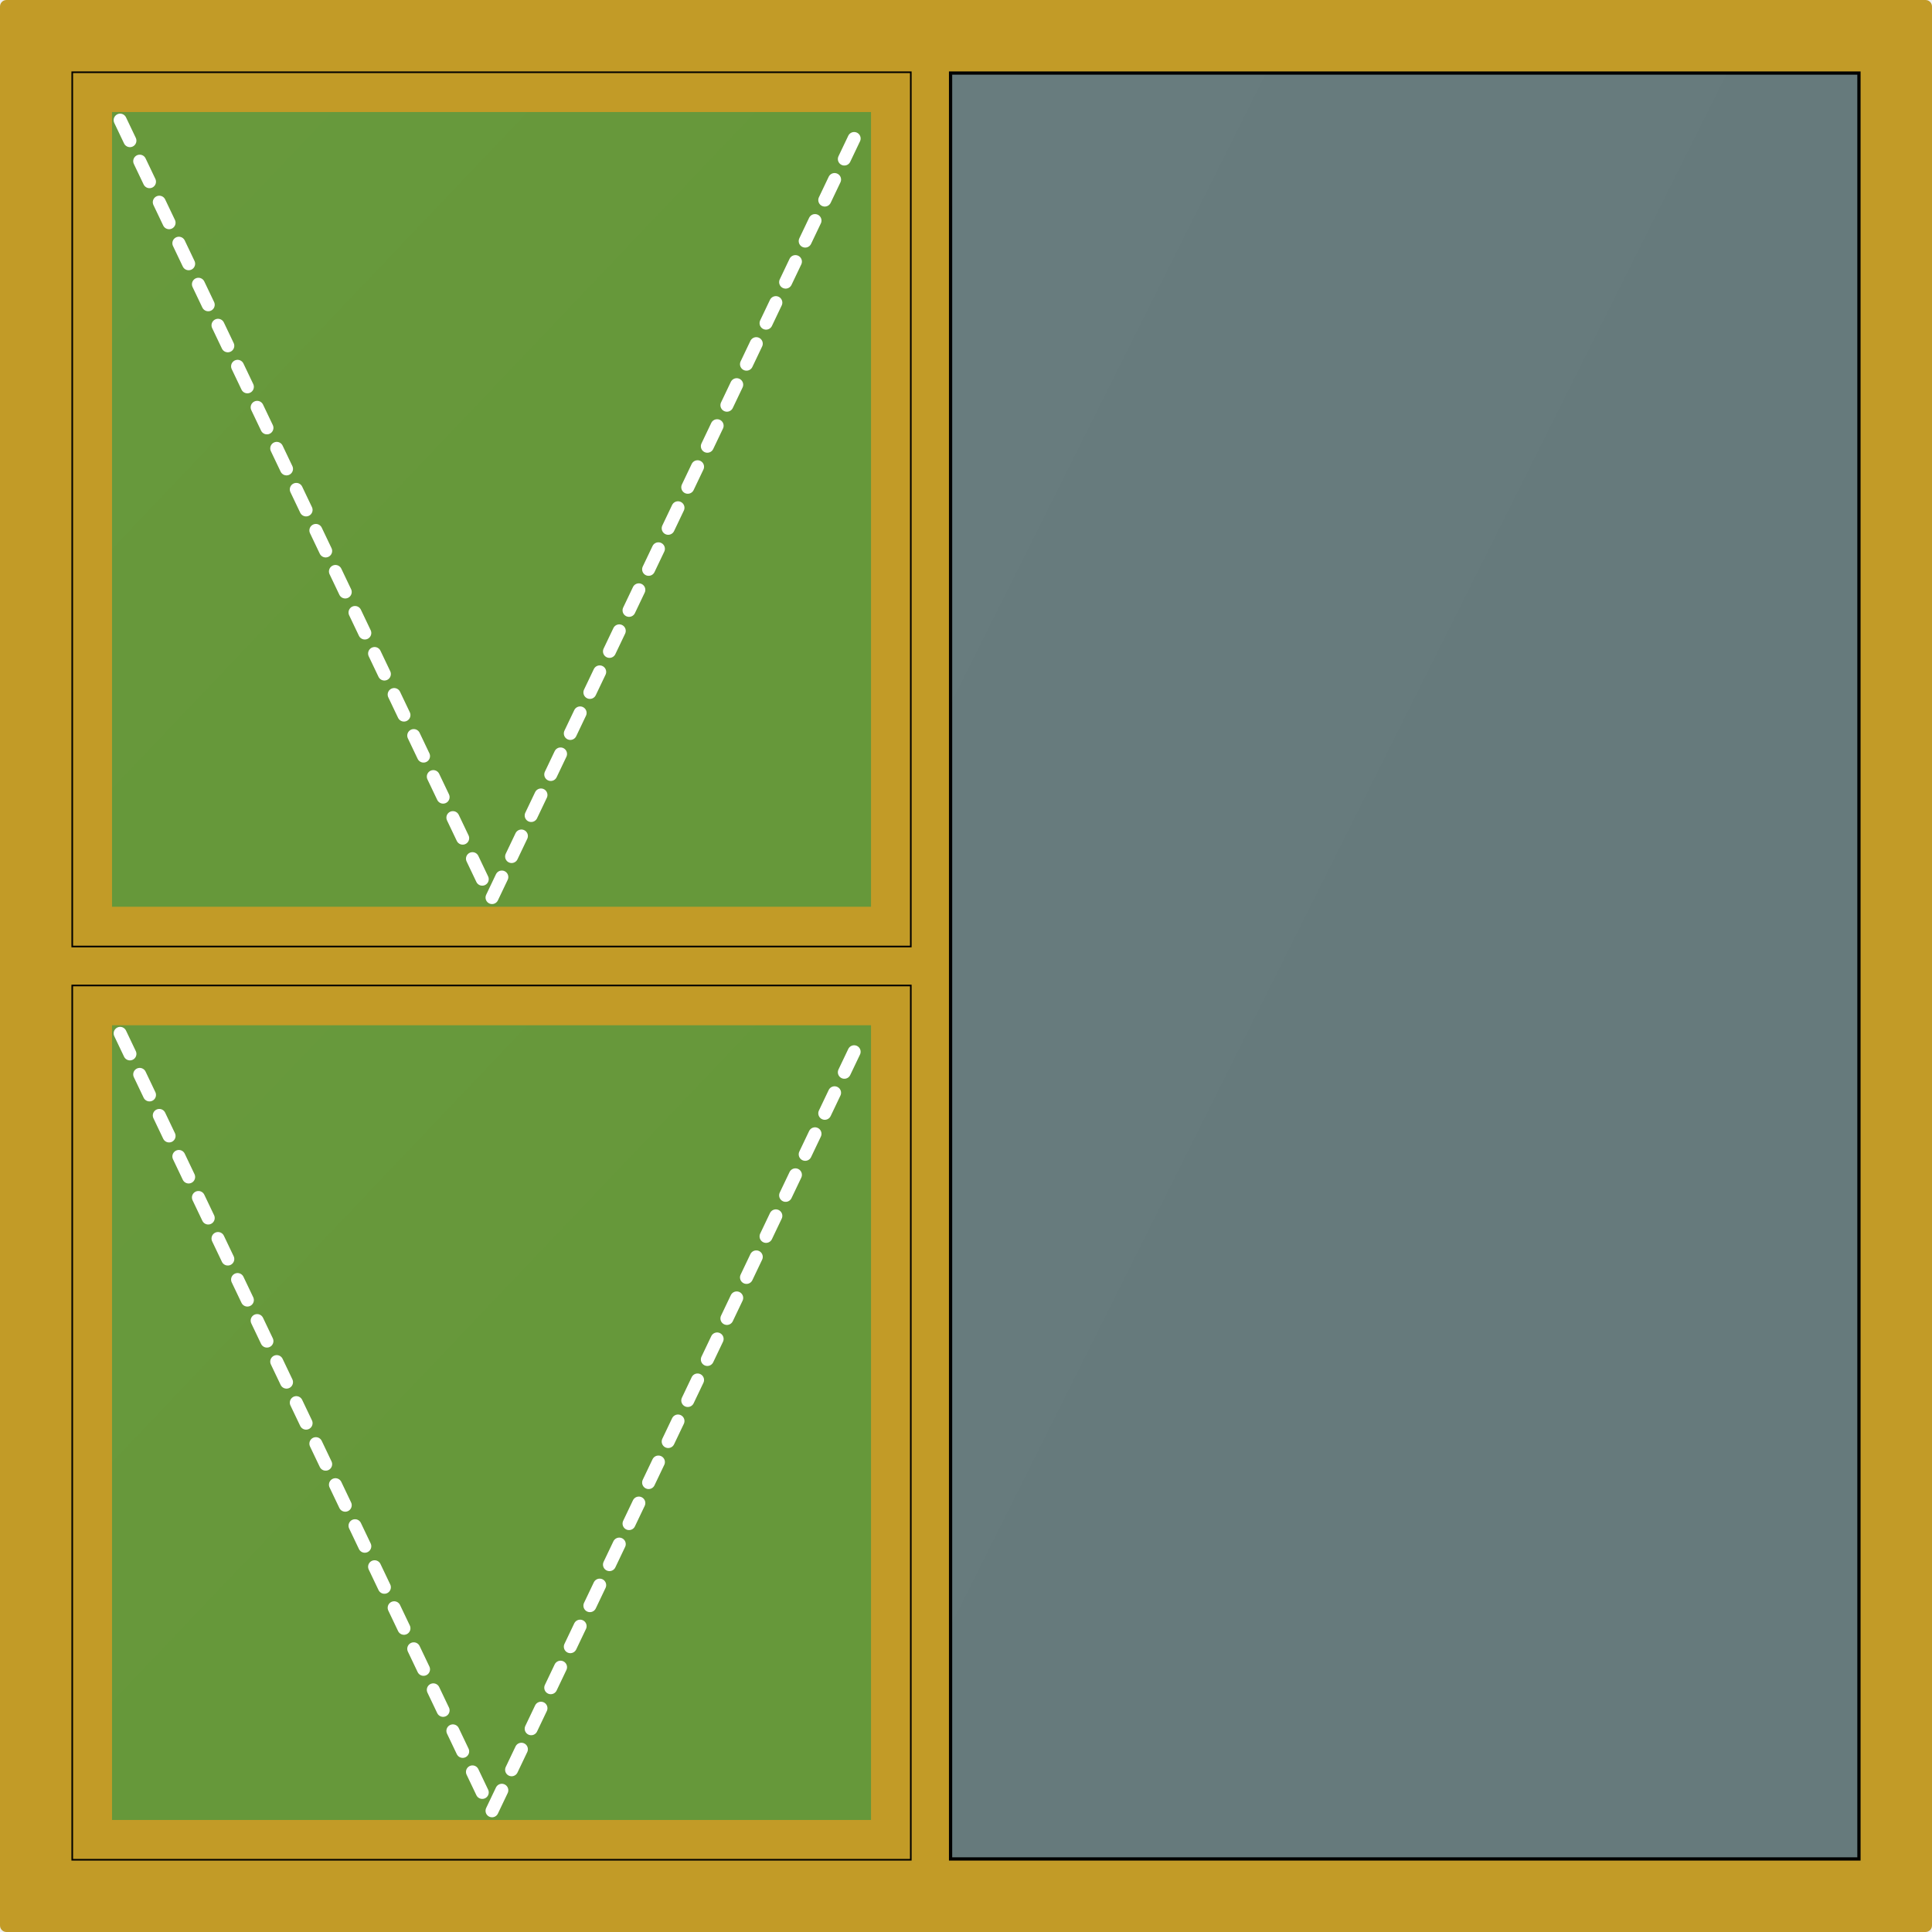
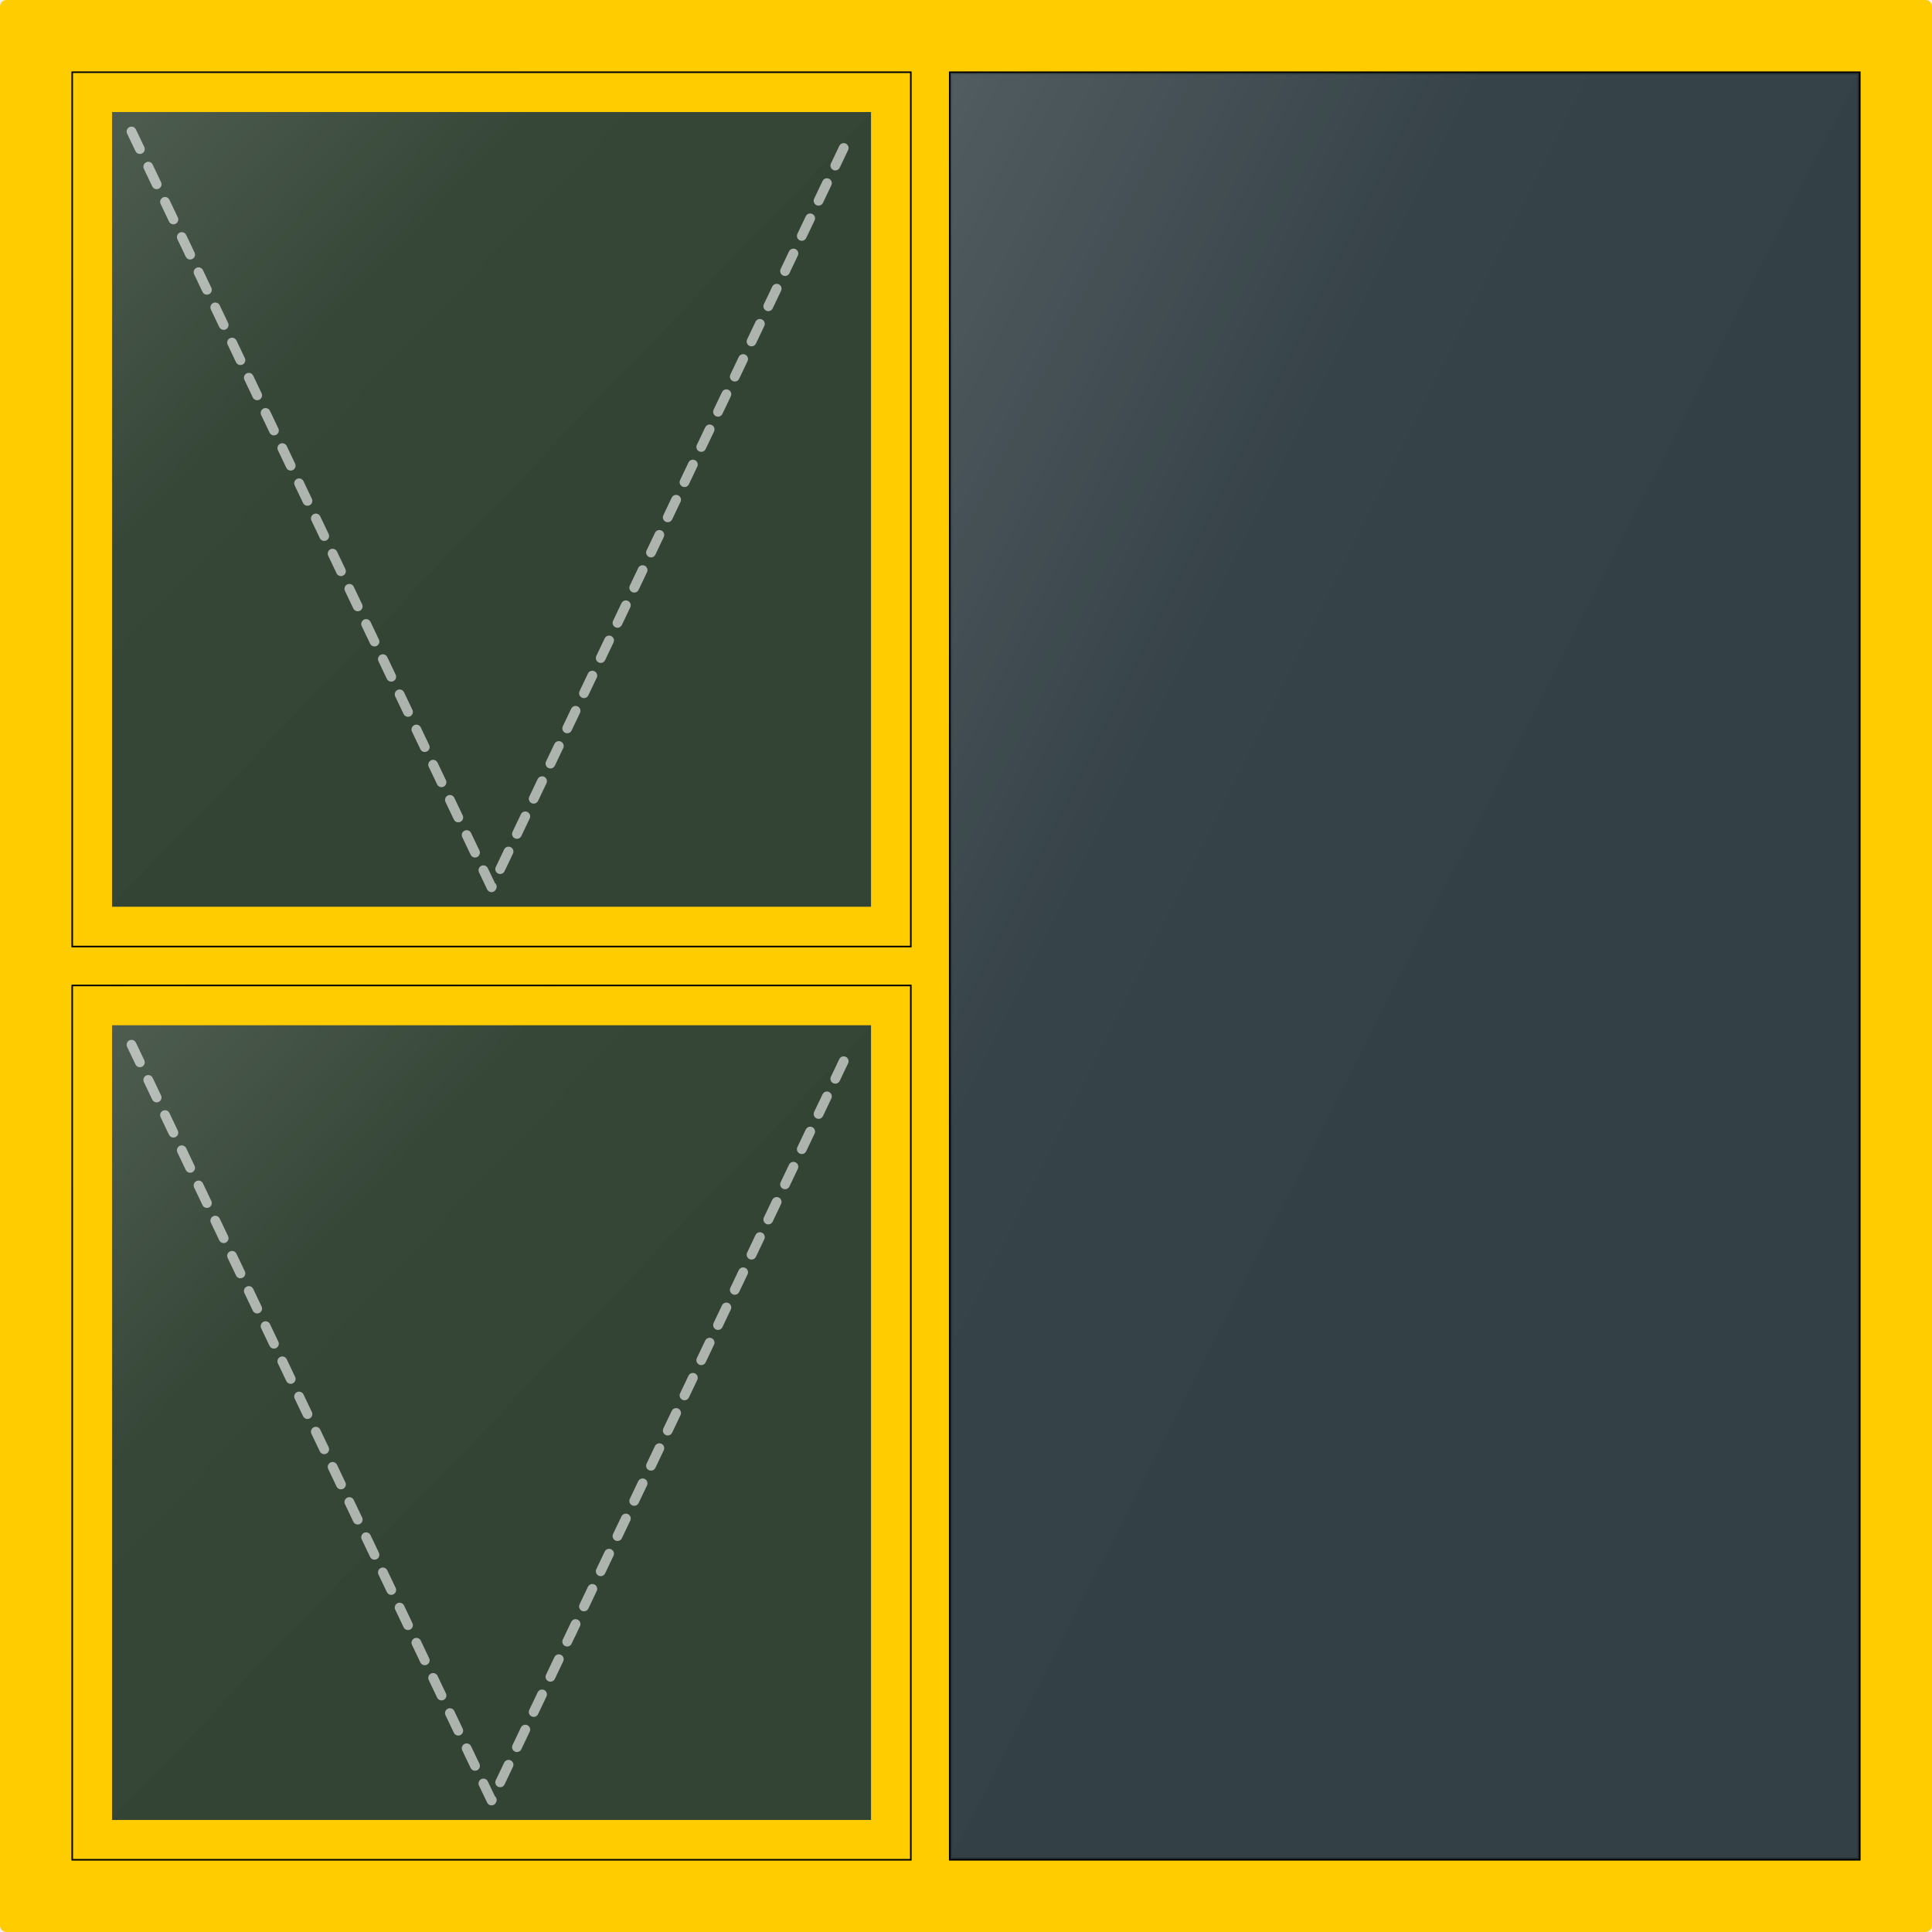
<svg xmlns="http://www.w3.org/2000/svg" viewBox="0 0 1190 1190" width="100%" height="100%">
  <style>
-         .frame-bg { fill: #c29b27; }
-         .glass-fixed { fill: rgba(40, 100, 180, 0.6); stroke: #000; stroke-width: 2; }
-         .glass-sash { fill: rgba(40, 150, 70, 0.6); stroke: #000; stroke-width: 2; }
-         .glass-highlight { fill: url(#glow); opacity: 0.15; }
-         .sash { fill: none; stroke: #c29b27; stroke-width: 24; }
-         .sash-door { fill: none; stroke: #c29b27; stroke-width: 30; }
-         .opening { fill: none; stroke: #FFFFFF; stroke-width: 8; stroke-dasharray: 14,14; stroke-linecap: round; stroke-linejoin: round; }
-         .slide-arrow { fill: none; stroke: #FFFFFF; stroke-width: 10; stroke-linecap: round; stroke-linejoin: round; }
-       </style>
+           .frame-bg { fill: #ffcc00; }
+           .glass-base { fill: #0f1012; stroke: #000; stroke-width: 2; }
+           .glass-f { fill: rgba(163, 210, 224, 0.25); }
+           .glass-s { fill: rgba(163, 224, 163, 0.25); }
+           .glass-highlight { fill: url(#glow); opacity: 0.15; }
+           .glass-reflection { fill: url(#reflection); opacity: 0.6; mix-blend-mode: overlay; }
+           .sash { fill: none; stroke: #ffcc00; stroke-width: 24; }
+           .opening { fill: none; stroke: rgba(255,255,255,0.6); stroke-width: 6; stroke-dasharray: 12, 12; stroke-linecap: round; stroke-linejoin: round; }
+         </style>
  <defs>
    <linearGradient id="glow" x1="0%" y1="0%" x2="100%" y2="100%">
-       <stop offset="0%" stop-color="#fff" stop-opacity="0.1" />
-       <stop offset="50%" stop-color="#fff" stop-opacity="0" />
+       <stop offset="0%" stop-color="#fff" stop-opacity="1" />
+       <stop offset="30%" stop-color="#fff" stop-opacity="0.1" />
+       <stop offset="100%" stop-color="#fff" stop-opacity="0" />
+     </linearGradient>
+     <linearGradient id="reflection" x1="0%" y1="0%" x2="100%" y2="100%">
+       <stop offset="0%" stop-color="#fff" stop-opacity="0.8" />
+       <stop offset="10%" stop-color="#fff" stop-opacity="0" />
+       <stop offset="90%" stop-color="#000" stop-opacity="0" />
+       <stop offset="100%" stop-color="#000" stop-opacity="0.5" />
+     </linearGradient>
+     <linearGradient id="frameGrad" x1="0%" y1="0%" x2="100%" y2="100%">
+       <stop offset="0%" stop-color="#ffea80" />
+       <stop offset="50%" stop-color="#ffcc00" />
+       <stop offset="100%" stop-color="#b38f00" />
+     </linearGradient>
+     <linearGradient id="glassFixedGrad" x1="0%" y1="0%" x2="100%" y2="100%">
+       <stop offset="0%" stop-color="rgba(163, 210, 224, 0.7)" />
+       <stop offset="40%" stop-color="rgba(103, 160, 184, 0.3)" />
+       <stop offset="100%" stop-color="rgba(20, 60, 80, 0.9)" />
+     </linearGradient>
+     <linearGradient id="glassSashGrad" x1="0%" y1="0%" x2="100%" y2="100%">
+       <stop offset="0%" stop-color="rgba(163, 224, 163, 0.7)" />
+       <stop offset="40%" stop-color="rgba(103, 184, 103, 0.3)" />
+       <stop offset="100%" stop-color="rgba(20, 80, 20, 0.9)" />
    </linearGradient>
  </defs>
  <rect class="frame-bg" x="0" y="0" width="1190" height="1190" rx="4" />
-   <rect class="glass-sash" x="45" y="45" width="515.5" height="537.5" />
+   <rect class="glass-base" x="45" y="45" width="515.5" height="537.5" />
+   <rect class="glass-s" x="45" y="45" width="515.5" height="537.5" />
  <polygon class="glass-highlight" points="45,45 560.5,45 45,582.5" />
  <rect class="sash" x="57" y="57" width="491.5" height="513.5" />
-   <polyline class="opening" points="74,74 302.75,553.5 531.5,74" />
-   <rect class="glass-sash" x="45" y="607.5" width="515.5" height="537.5" />
+   <polyline class="opening" points="81,81 302.75,546.5 524.5,81" />
+   <rect class="glass-base" x="45" y="607.5" width="515.5" height="537.5" />
+   <rect class="glass-s" x="45" y="607.5" width="515.5" height="537.5" />
  <polygon class="glass-highlight" points="45,607.5 560.5,607.5 45,1145" />
  <rect class="sash" x="57" y="619.5" width="491.5" height="513.5" />
-   <polyline class="opening" points="74,636.5 302.75,1116 531.5,636.5" />
-   <rect class="glass-fixed" x="585.5" y="45" width="559.5" height="1100" />
+   <polyline class="opening" points="81,643.5 302.75,1109 524.5,643.5" />
+   <rect class="glass-base" x="585.5" y="45" width="559.5" height="1100" />
+   <rect class="glass-f" x="585.5" y="45" width="559.5" height="1100" />
  <polygon class="glass-highlight" points="585.5,45 1145,45 585.5,1145" />
</svg>
